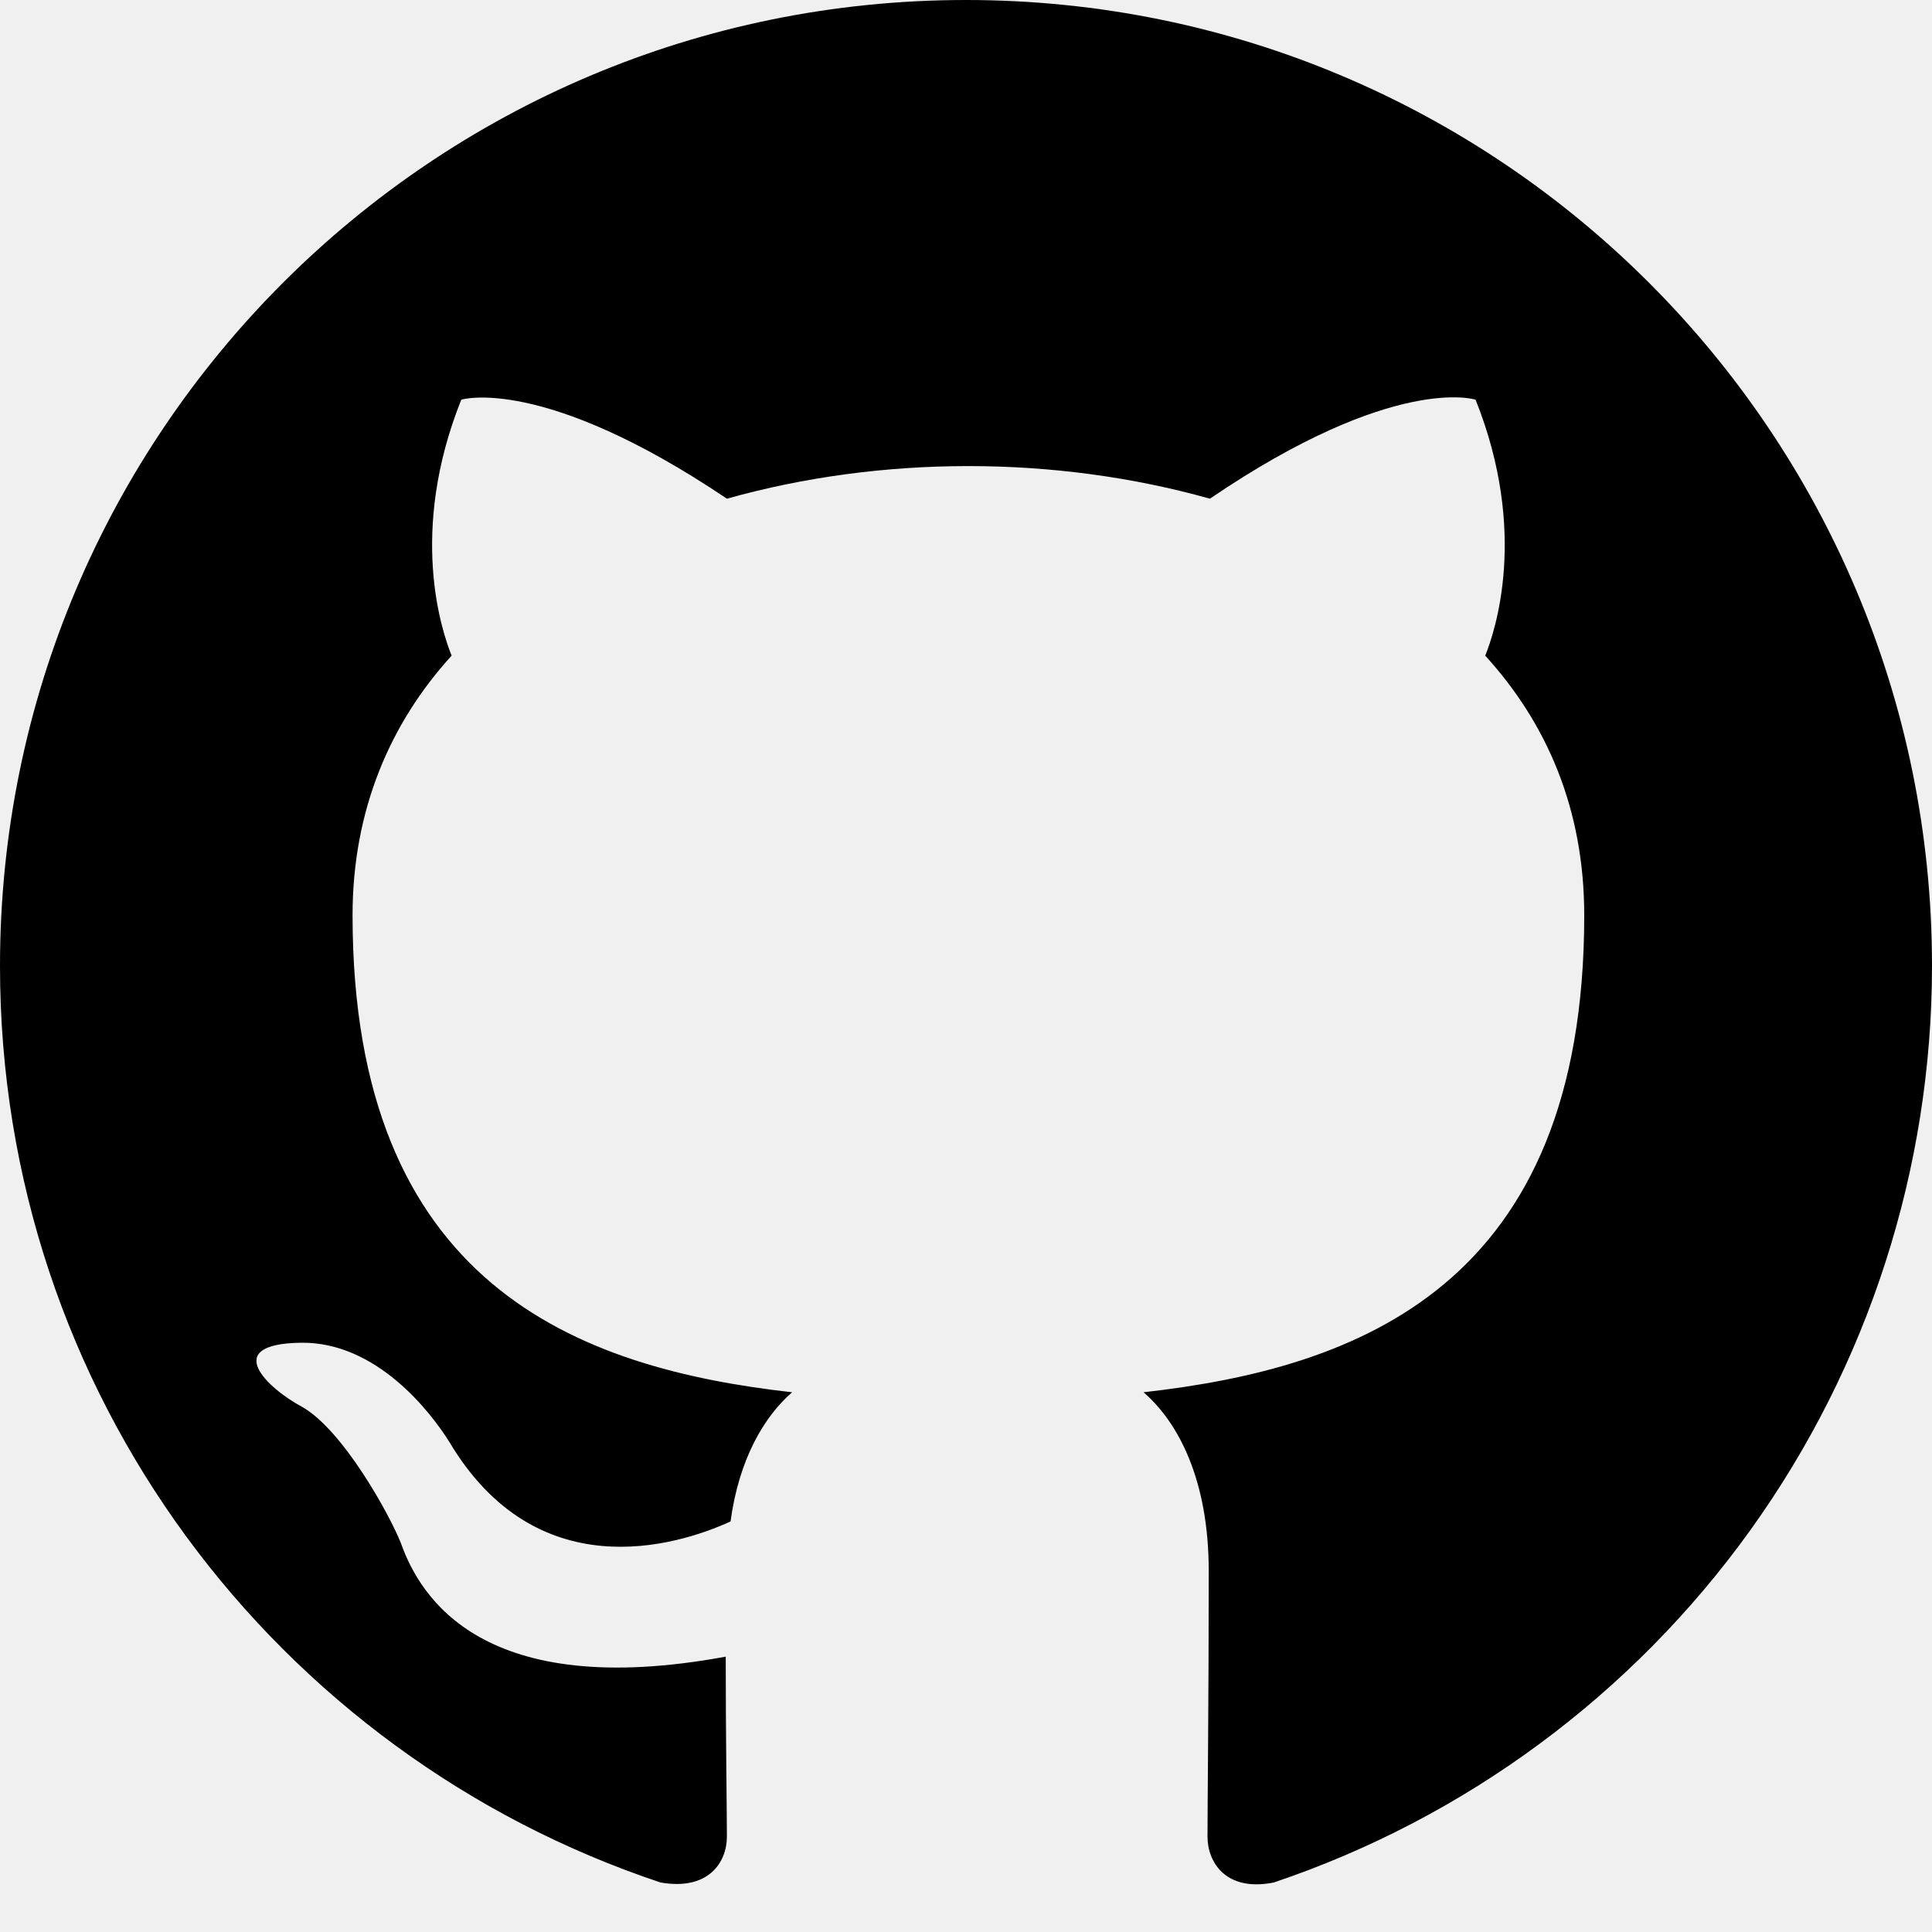
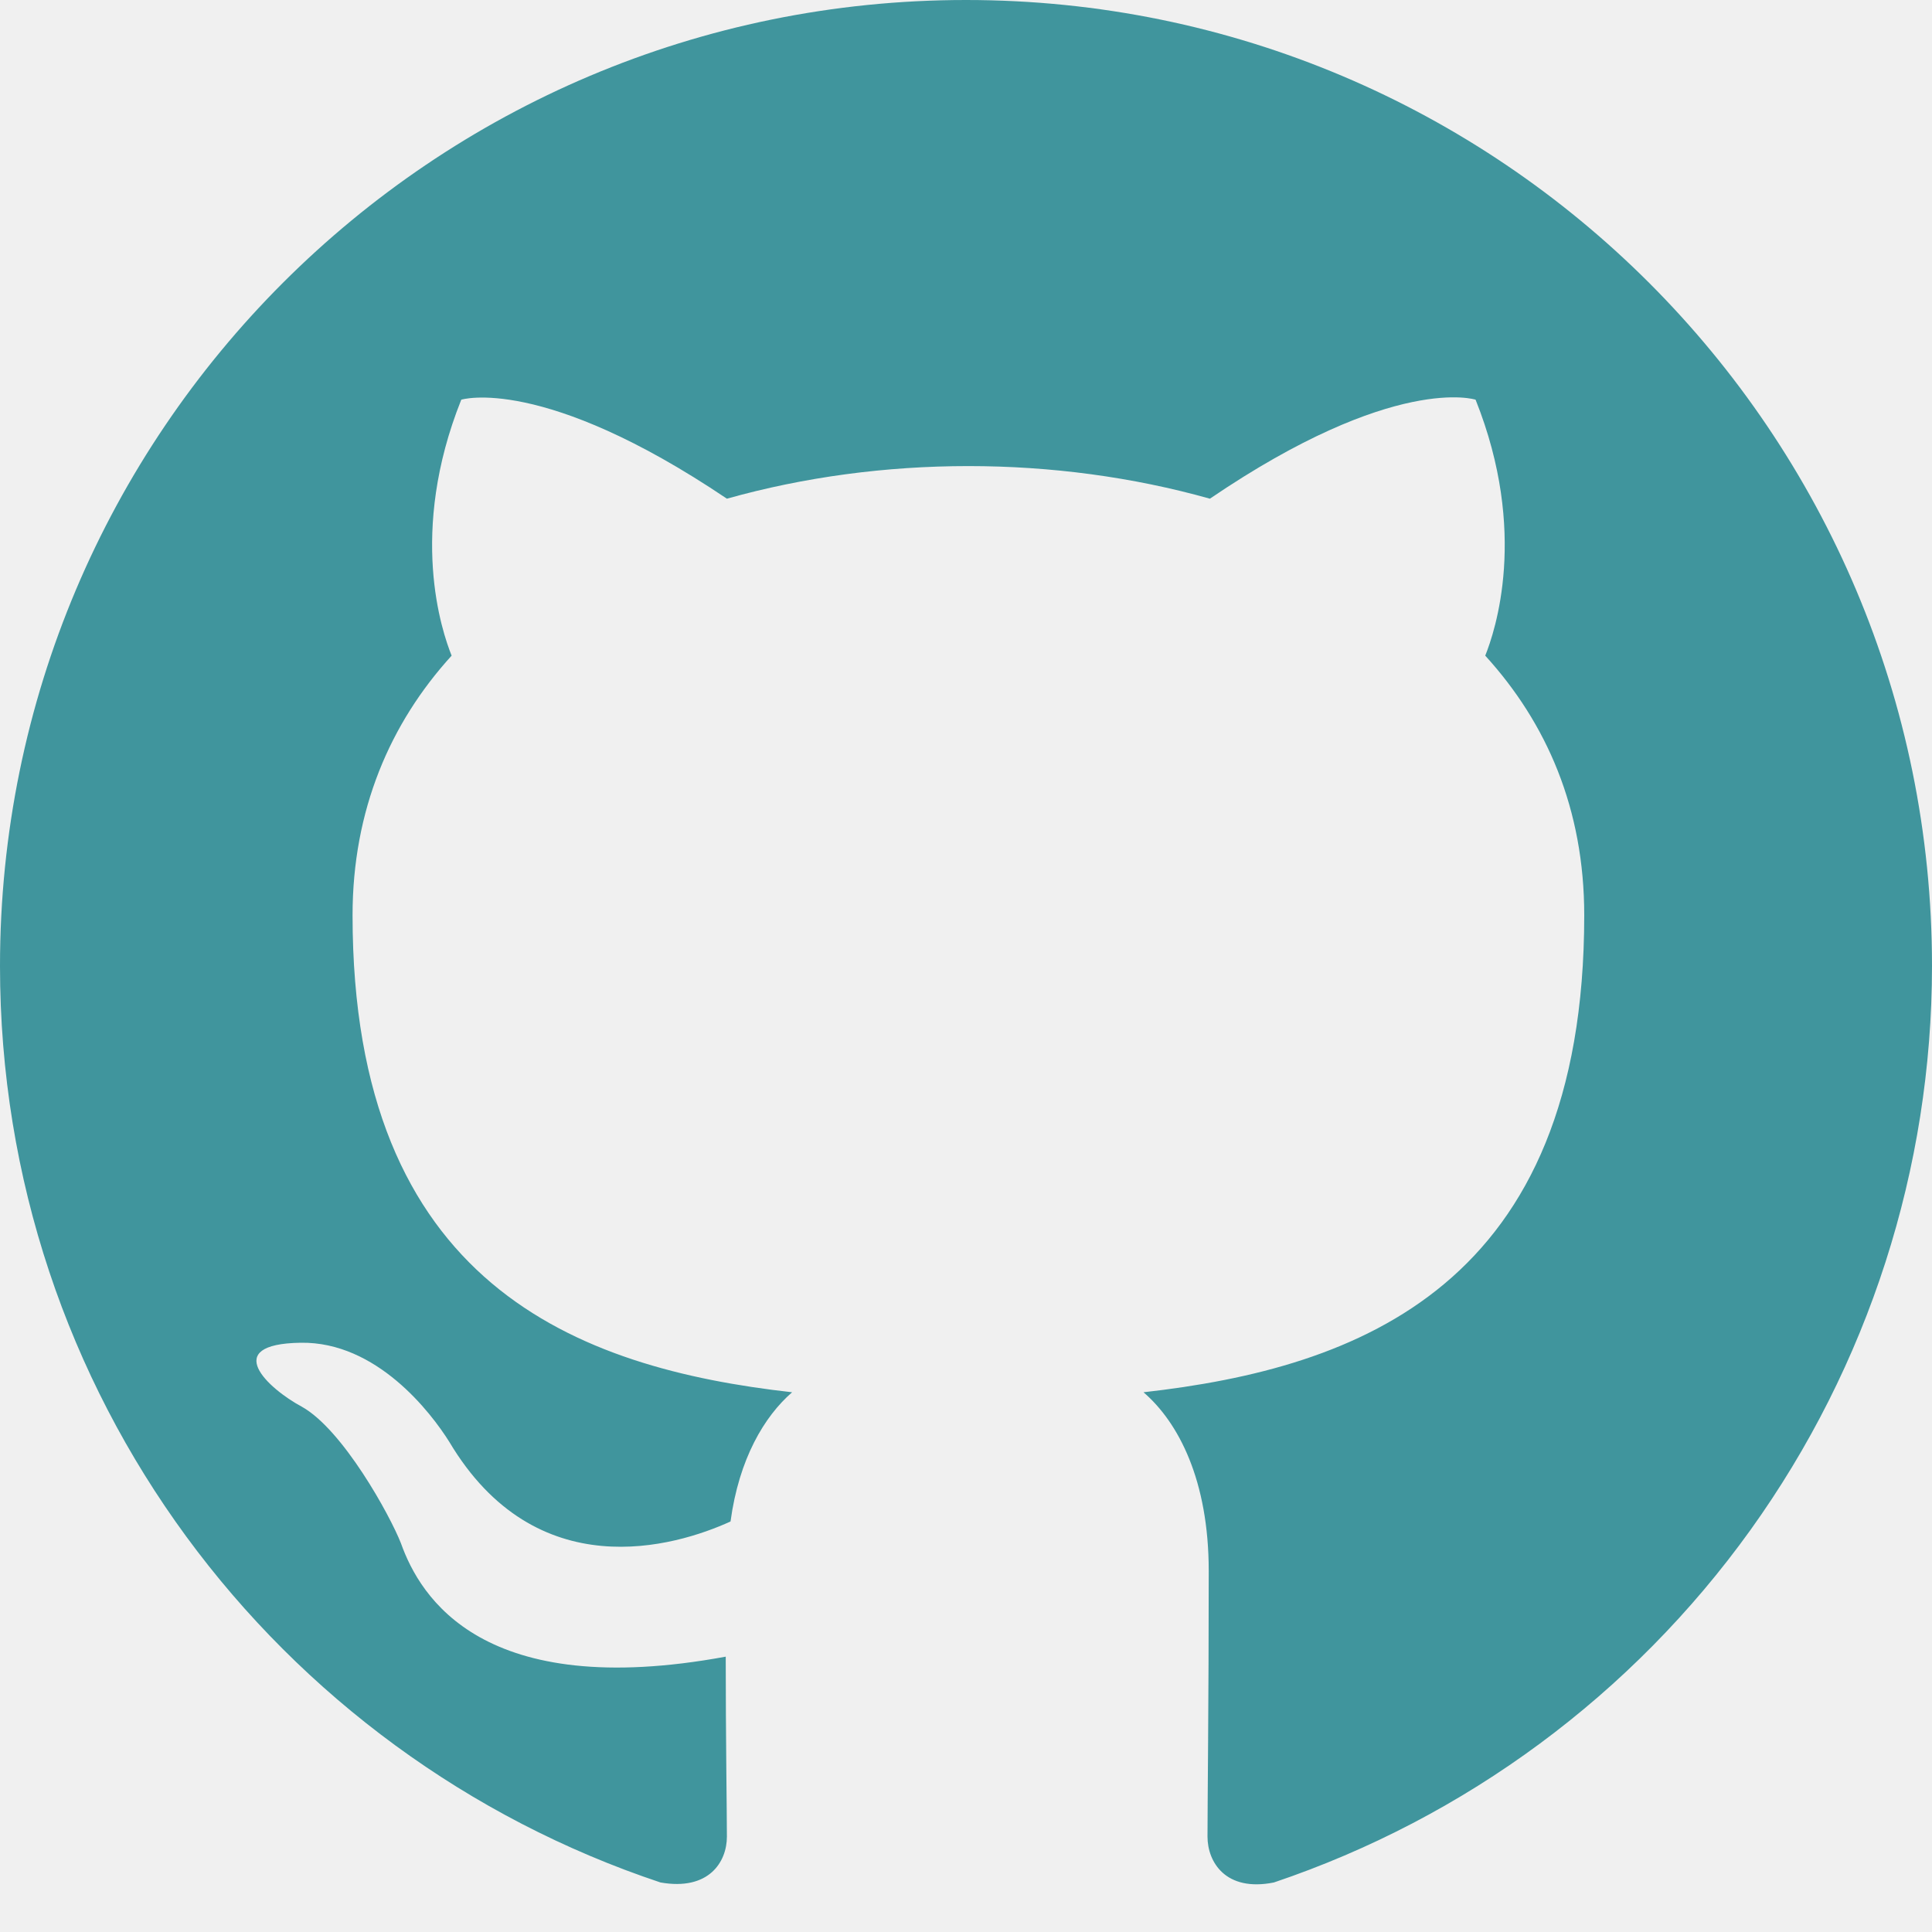
<svg xmlns="http://www.w3.org/2000/svg" width="33" height="33" viewBox="0 0 33 33" fill="none">
  <g clip-path="url(#clip0_16_179)">
    <mask id="mask0_16_179" style="mask-type:luminance" maskUnits="userSpaceOnUse" x="0" y="0" width="33" height="33">
      <path d="M0 0H33V33H0V0Z" fill="white" />
    </mask>
    <g mask="url(#mask0_16_179)">
-       <path fill-rule="evenodd" clip-rule="evenodd" d="M16.5 0C7.384 0 0 7.384 0 16.5C0 23.801 4.723 29.968 11.282 32.154C12.107 32.299 12.416 31.804 12.416 31.371C12.416 30.979 12.396 29.679 12.396 28.297C8.25 29.061 7.178 27.287 6.848 26.359C6.662 25.884 5.857 24.42 5.156 24.028C4.579 23.719 3.754 22.956 5.136 22.935C6.435 22.914 7.363 24.131 7.673 24.626C9.158 27.122 11.529 26.421 12.478 25.988C12.623 24.915 13.056 24.193 13.53 23.781C9.859 23.368 6.022 21.945 6.022 15.634C6.022 13.839 6.662 12.354 7.714 11.199C7.549 10.787 6.971 9.096 7.879 6.827C7.879 6.827 9.261 6.394 12.416 8.518C13.736 8.147 15.139 7.961 16.541 7.961C17.944 7.961 19.346 8.147 20.666 8.518C23.822 6.373 25.204 6.827 25.204 6.827C26.111 9.096 25.534 10.787 25.369 11.199C26.421 12.354 27.06 13.819 27.06 15.634C27.06 21.966 23.203 23.368 19.532 23.781C20.13 24.296 20.646 25.286 20.646 26.833C20.646 29.04 20.625 30.814 20.625 31.371C20.625 31.804 20.934 32.319 21.759 32.154C25.035 31.049 27.881 28.943 29.898 26.135C31.914 23.327 32.999 19.957 33 16.5C33 7.384 25.616 0 16.5 0Z" fill="black" />
+       <path fill-rule="evenodd" clip-rule="evenodd" d="M16.5 0C7.384 0 0 7.384 0 16.5C0 23.801 4.723 29.968 11.282 32.154C12.107 32.299 12.416 31.804 12.416 31.371C12.416 30.979 12.396 29.679 12.396 28.297C8.25 29.061 7.178 27.287 6.848 26.359C6.662 25.884 5.857 24.42 5.156 24.028C4.579 23.719 3.754 22.956 5.136 22.935C6.435 22.914 7.363 24.131 7.673 24.626C9.158 27.122 11.529 26.421 12.478 25.988C12.623 24.915 13.056 24.193 13.53 23.781C9.859 23.368 6.022 21.945 6.022 15.634C6.022 13.839 6.662 12.354 7.714 11.199C7.549 10.787 6.971 9.096 7.879 6.827C7.879 6.827 9.261 6.394 12.416 8.518C13.736 8.147 15.139 7.961 16.541 7.961C17.944 7.961 19.346 8.147 20.666 8.518C23.822 6.373 25.204 6.827 25.204 6.827C26.111 9.096 25.534 10.787 25.369 11.199C26.421 12.354 27.06 13.819 27.06 15.634C27.06 21.966 23.203 23.368 19.532 23.781C20.13 24.296 20.646 25.286 20.646 26.833C20.646 29.04 20.625 30.814 20.625 31.371C20.625 31.804 20.934 32.319 21.759 32.154C25.035 31.049 27.881 28.943 29.898 26.135C31.914 23.327 32.999 19.957 33 16.5C33 7.384 25.616 0 16.5 0Z" fill="#40959D" />
    </g>
  </g>
  <defs>
    <clipPath id="clip0_16_179">
      <rect width="33" height="33" fill="white" />
    </clipPath>
  </defs>
</svg>
